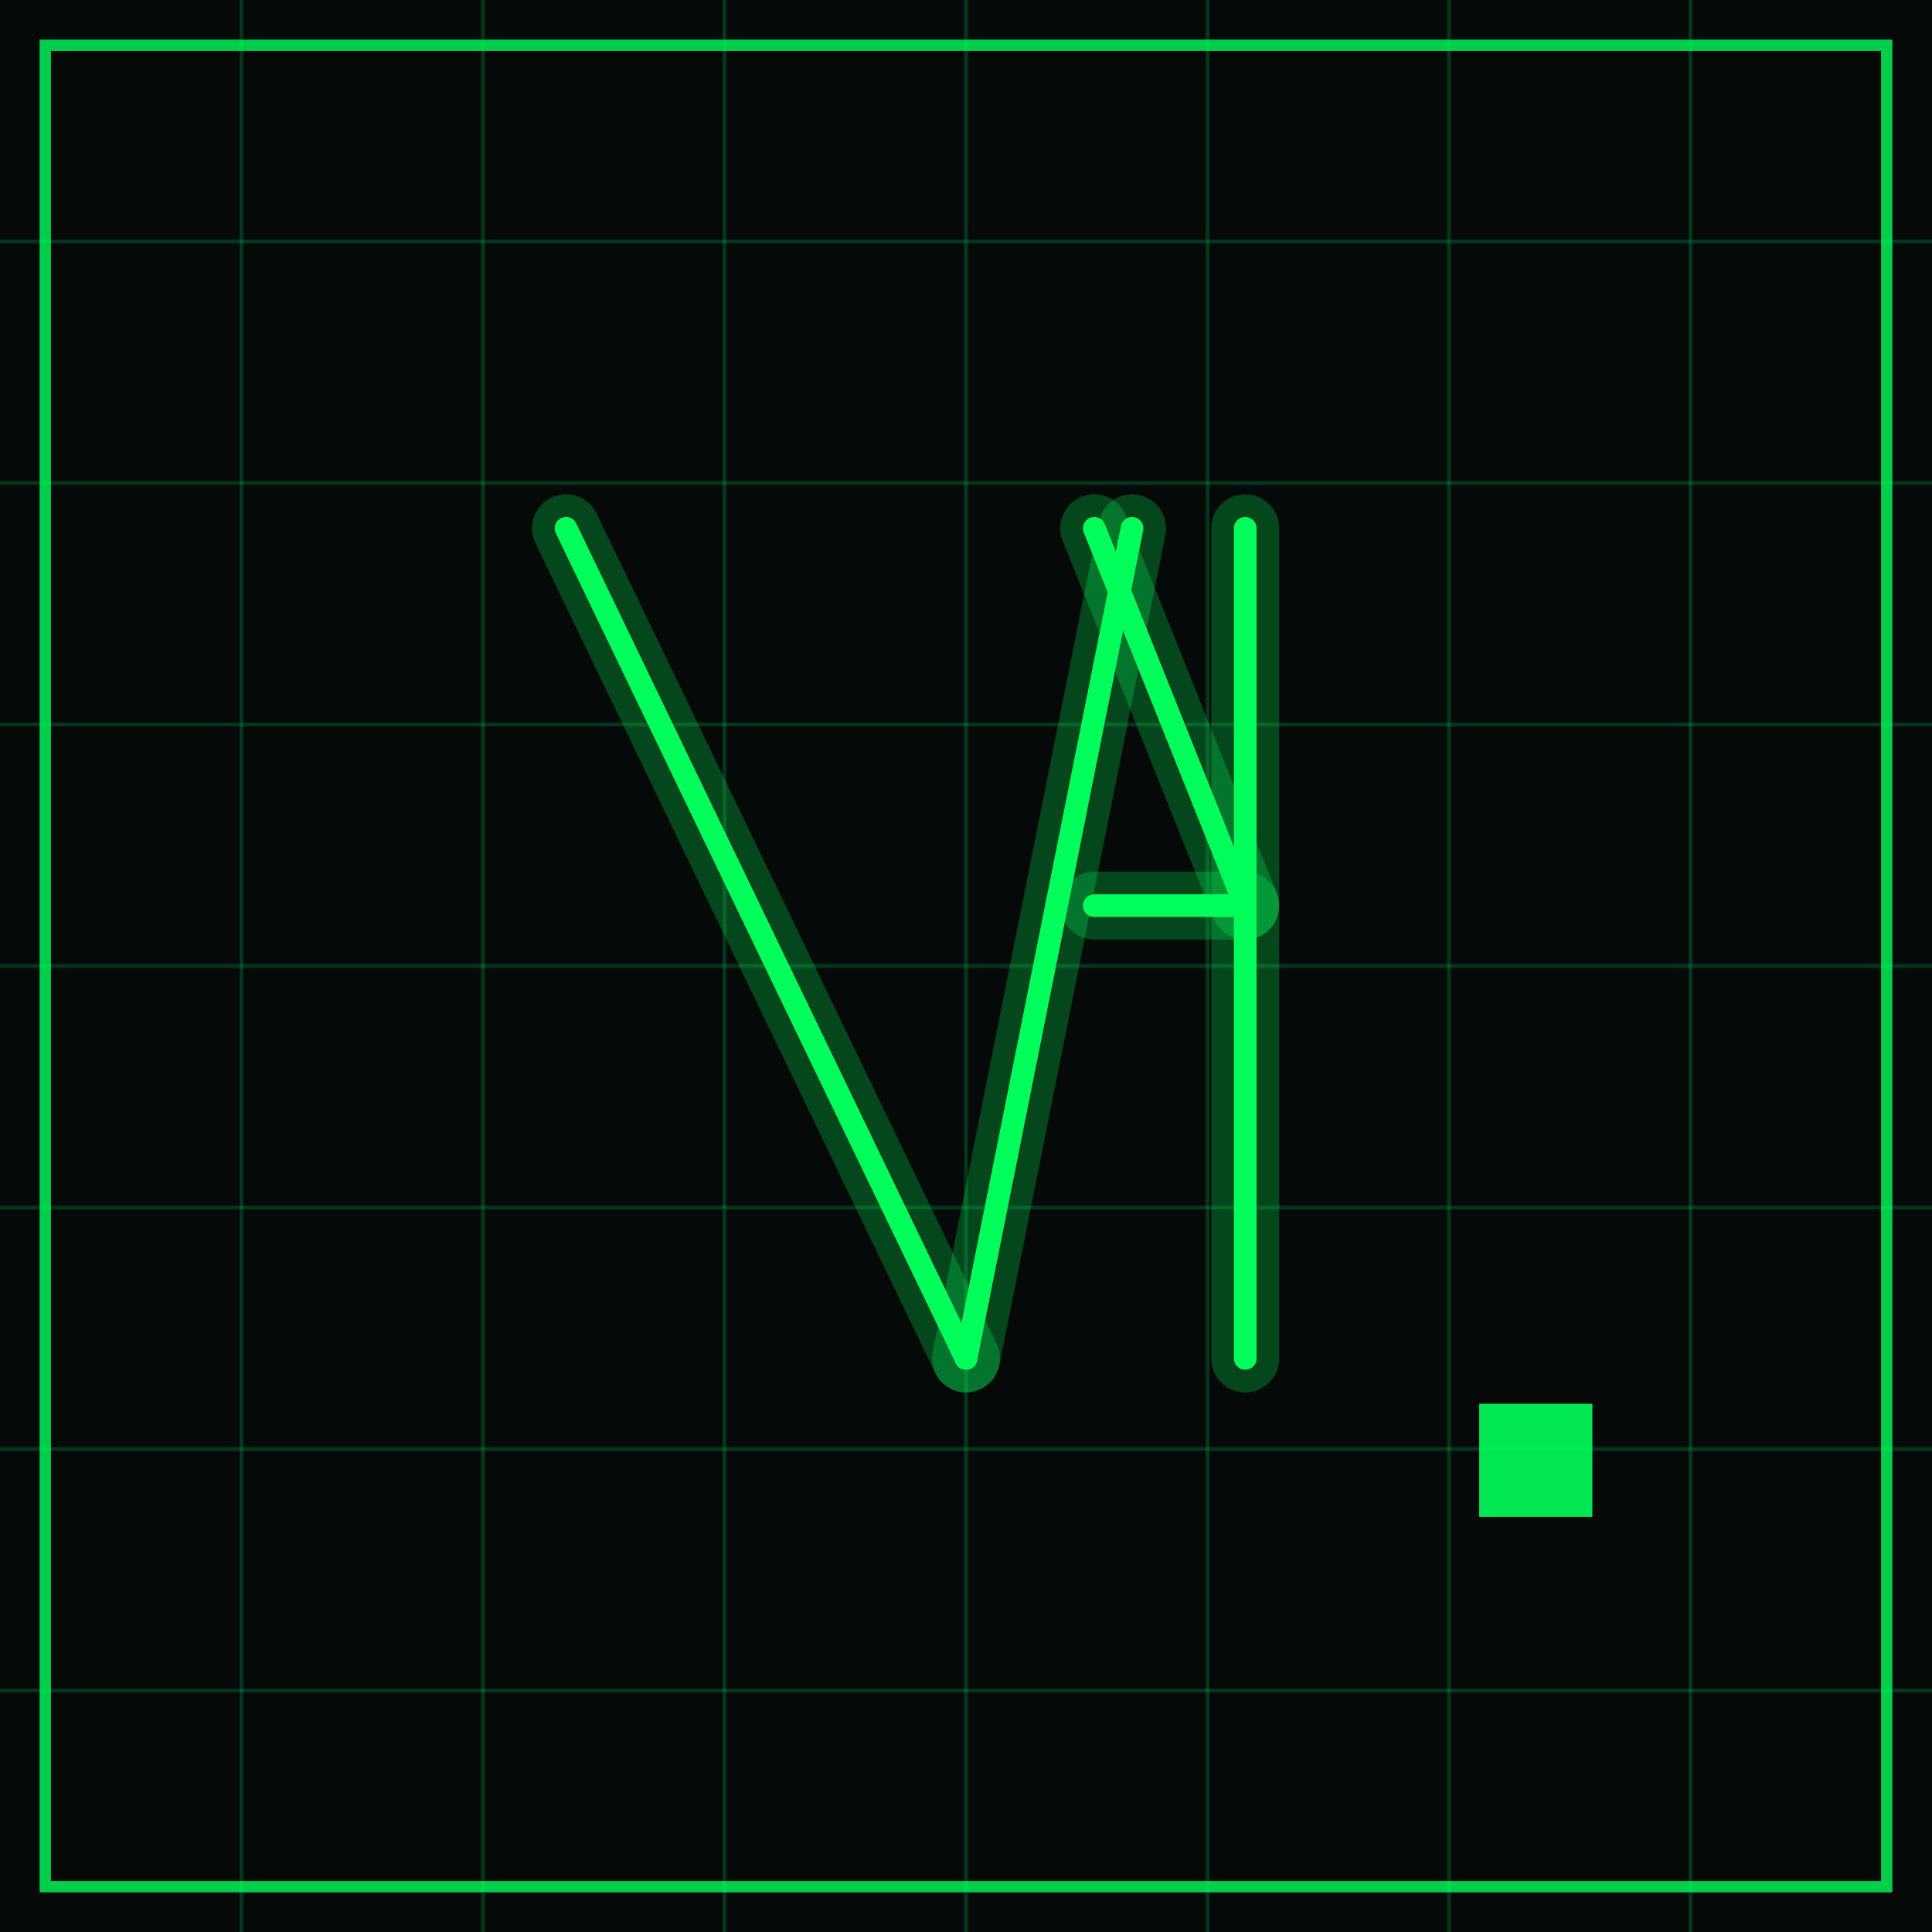
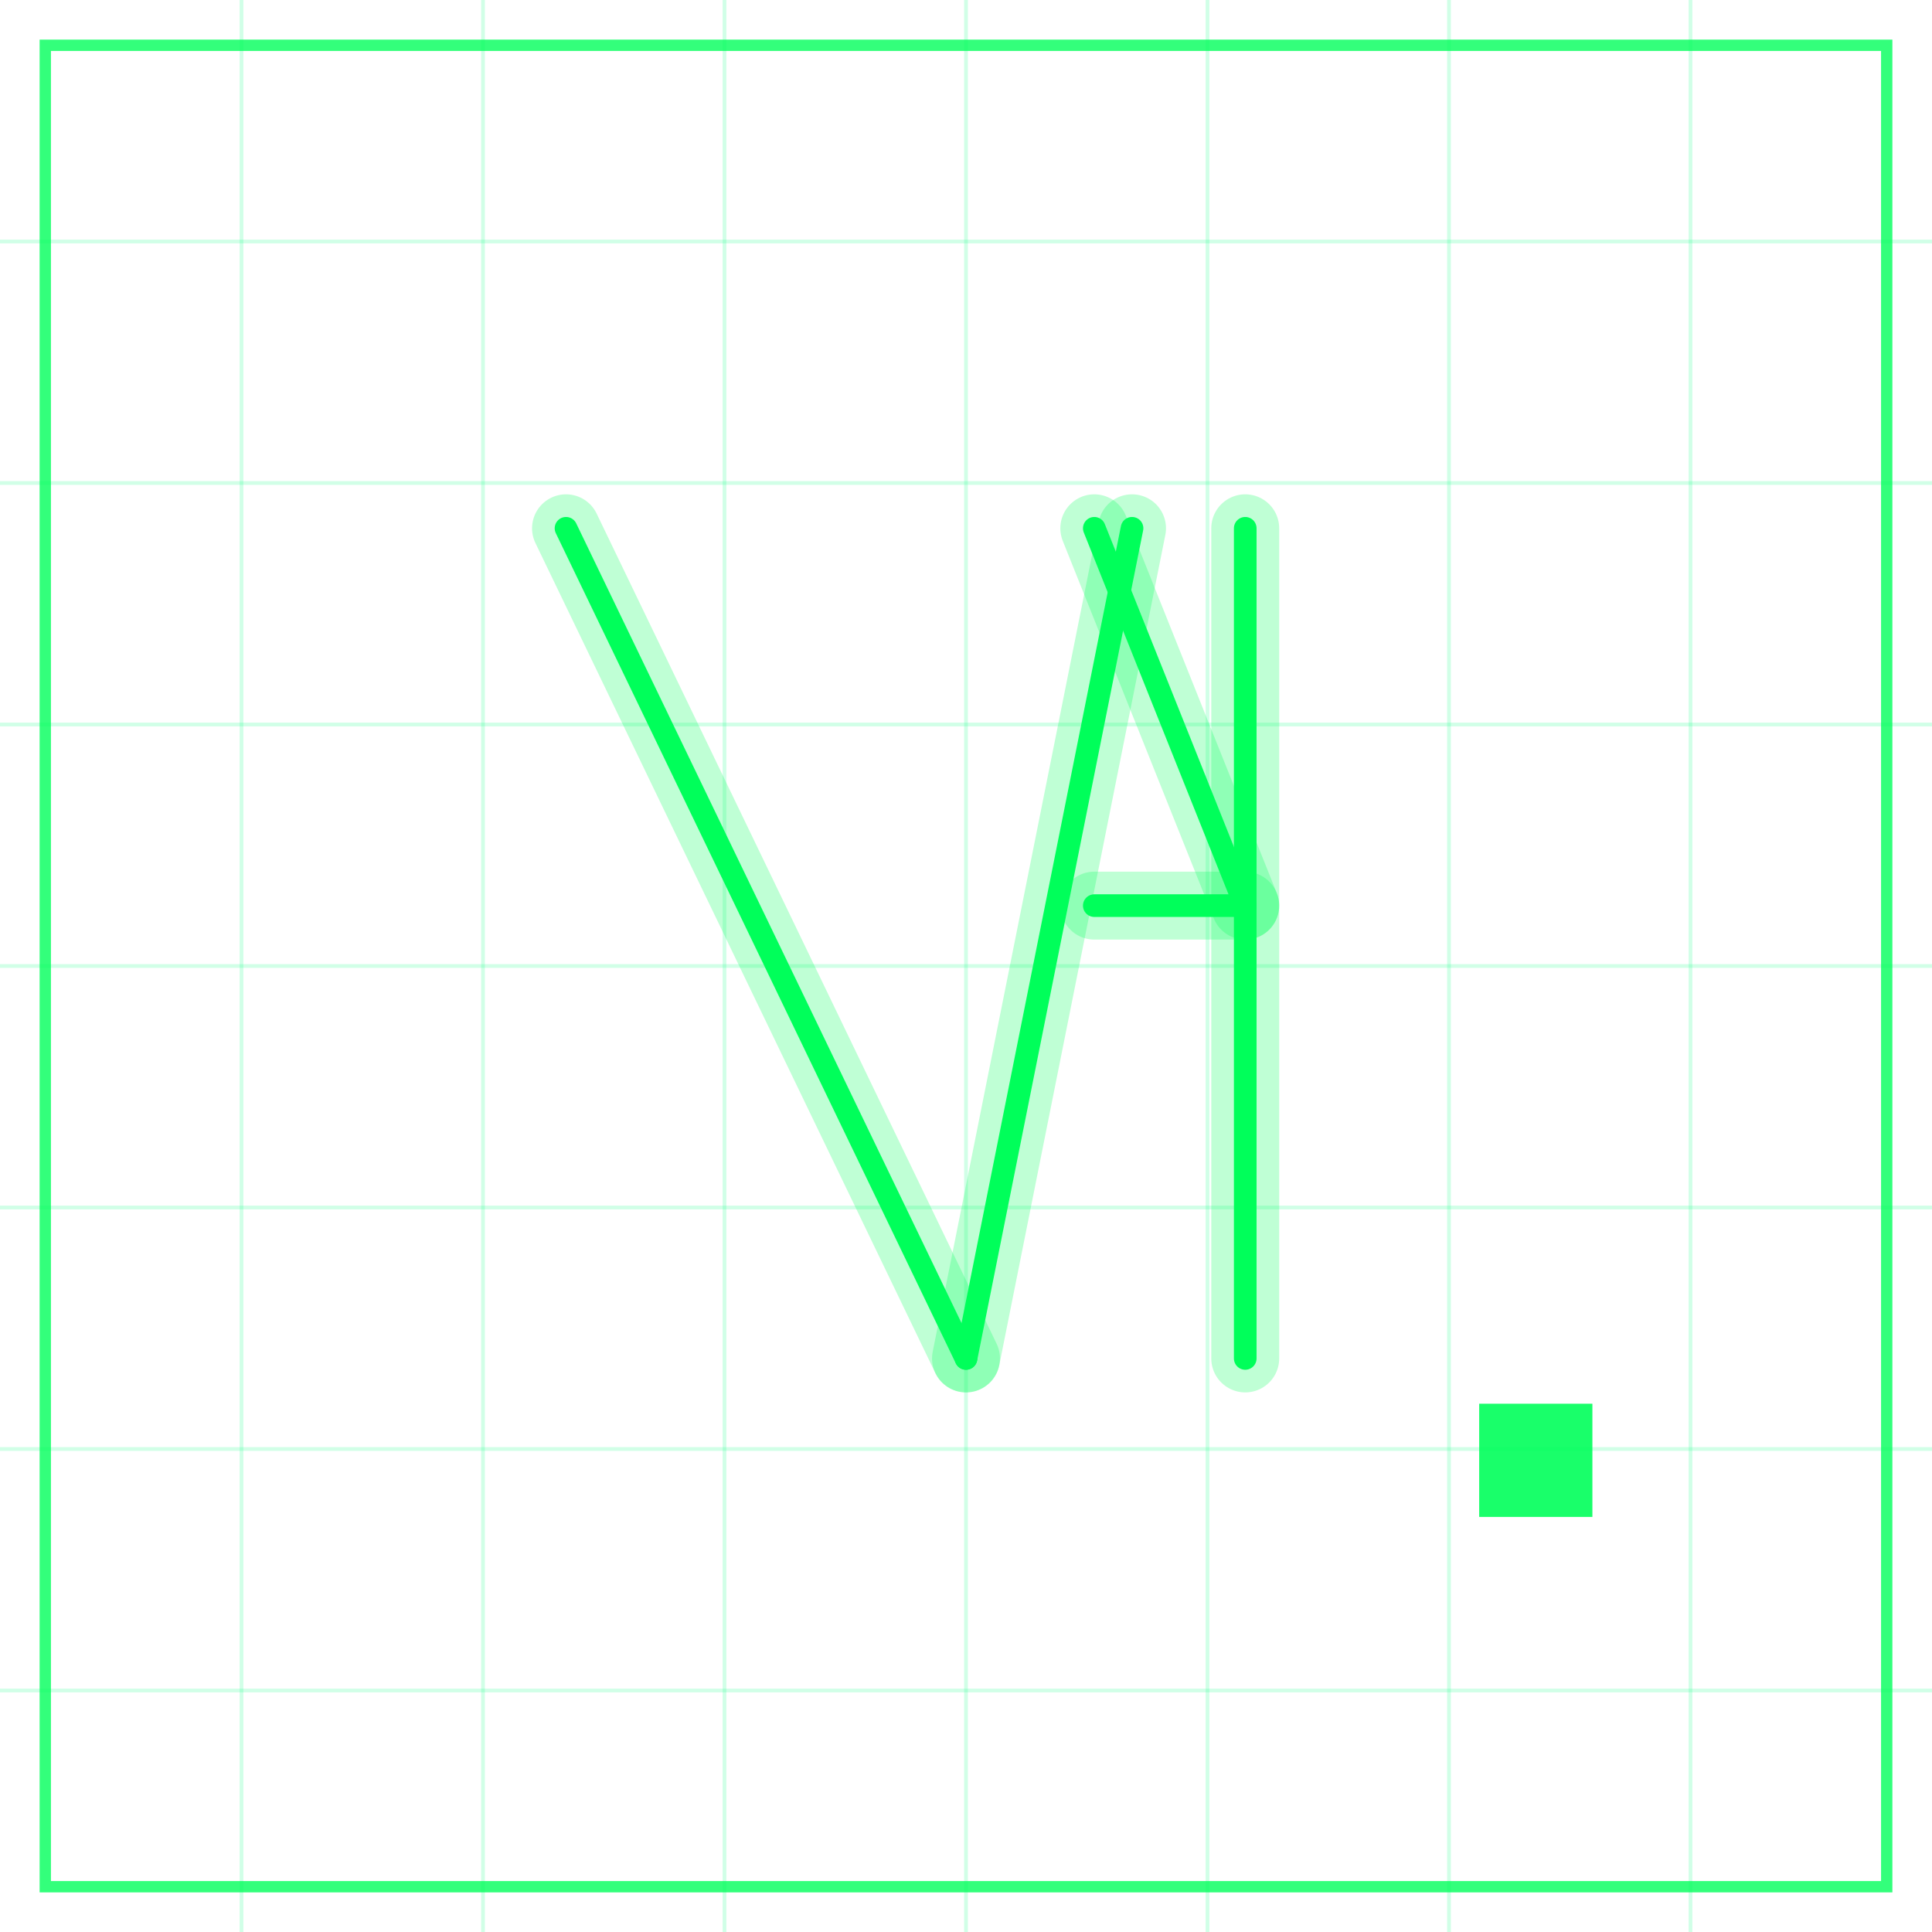
<svg xmlns="http://www.w3.org/2000/svg" viewBox="0 0 512 512" role="img" aria-label="Vault 4">
-   <rect width="512" height="512" fill="#050a09" />
  <g stroke="#00ff7a" stroke-opacity="0.18" stroke-width="1">
    <line x1="64" y1="0" x2="64" y2="512" />
    <line x1="128" y1="0" x2="128" y2="512" />
    <line x1="192" y1="0" x2="192" y2="512" />
    <line x1="256" y1="0" x2="256" y2="512" />
    <line x1="320" y1="0" x2="320" y2="512" />
    <line x1="384" y1="0" x2="384" y2="512" />
    <line x1="448" y1="0" x2="448" y2="512" />
    <line x1="0" y1="64" x2="512" y2="64" />
    <line x1="0" y1="128" x2="512" y2="128" />
    <line x1="0" y1="192" x2="512" y2="192" />
    <line x1="0" y1="256" x2="512" y2="256" />
    <line x1="0" y1="320" x2="512" y2="320" />
    <line x1="0" y1="384" x2="512" y2="384" />
    <line x1="0" y1="448" x2="512" y2="448" />
  </g>
  <rect x="12" y="12" width="488" height="488" fill="none" stroke="#00ff5a" stroke-opacity="0.8" stroke-width="3" />
  <g stroke="#00ff5a" stroke-opacity="0.25" stroke-width="18" stroke-linecap="round" stroke-linejoin="round">
    <line x1="150" y1="140" x2="256" y2="360" />
    <line x1="256" y1="360" x2="300" y2="140" />
    <line x1="330" y1="140" x2="330" y2="360" />
    <line x1="290" y1="240" x2="330" y2="240" />
    <line x1="290" y1="140" x2="330" y2="240" />
  </g>
  <g stroke="#00ff5a" stroke-width="6" stroke-linecap="round" stroke-linejoin="round">
    <line x1="150" y1="140" x2="256" y2="360" />
    <line x1="256" y1="360" x2="300" y2="140" />
    <line x1="330" y1="140" x2="330" y2="360" />
    <line x1="290" y1="240" x2="330" y2="240" />
    <line x1="290" y1="140" x2="330" y2="240" />
  </g>
  <rect x="392" y="372" width="30" height="30" fill="#00ff5a" fill-opacity="0.9" />
</svg>
